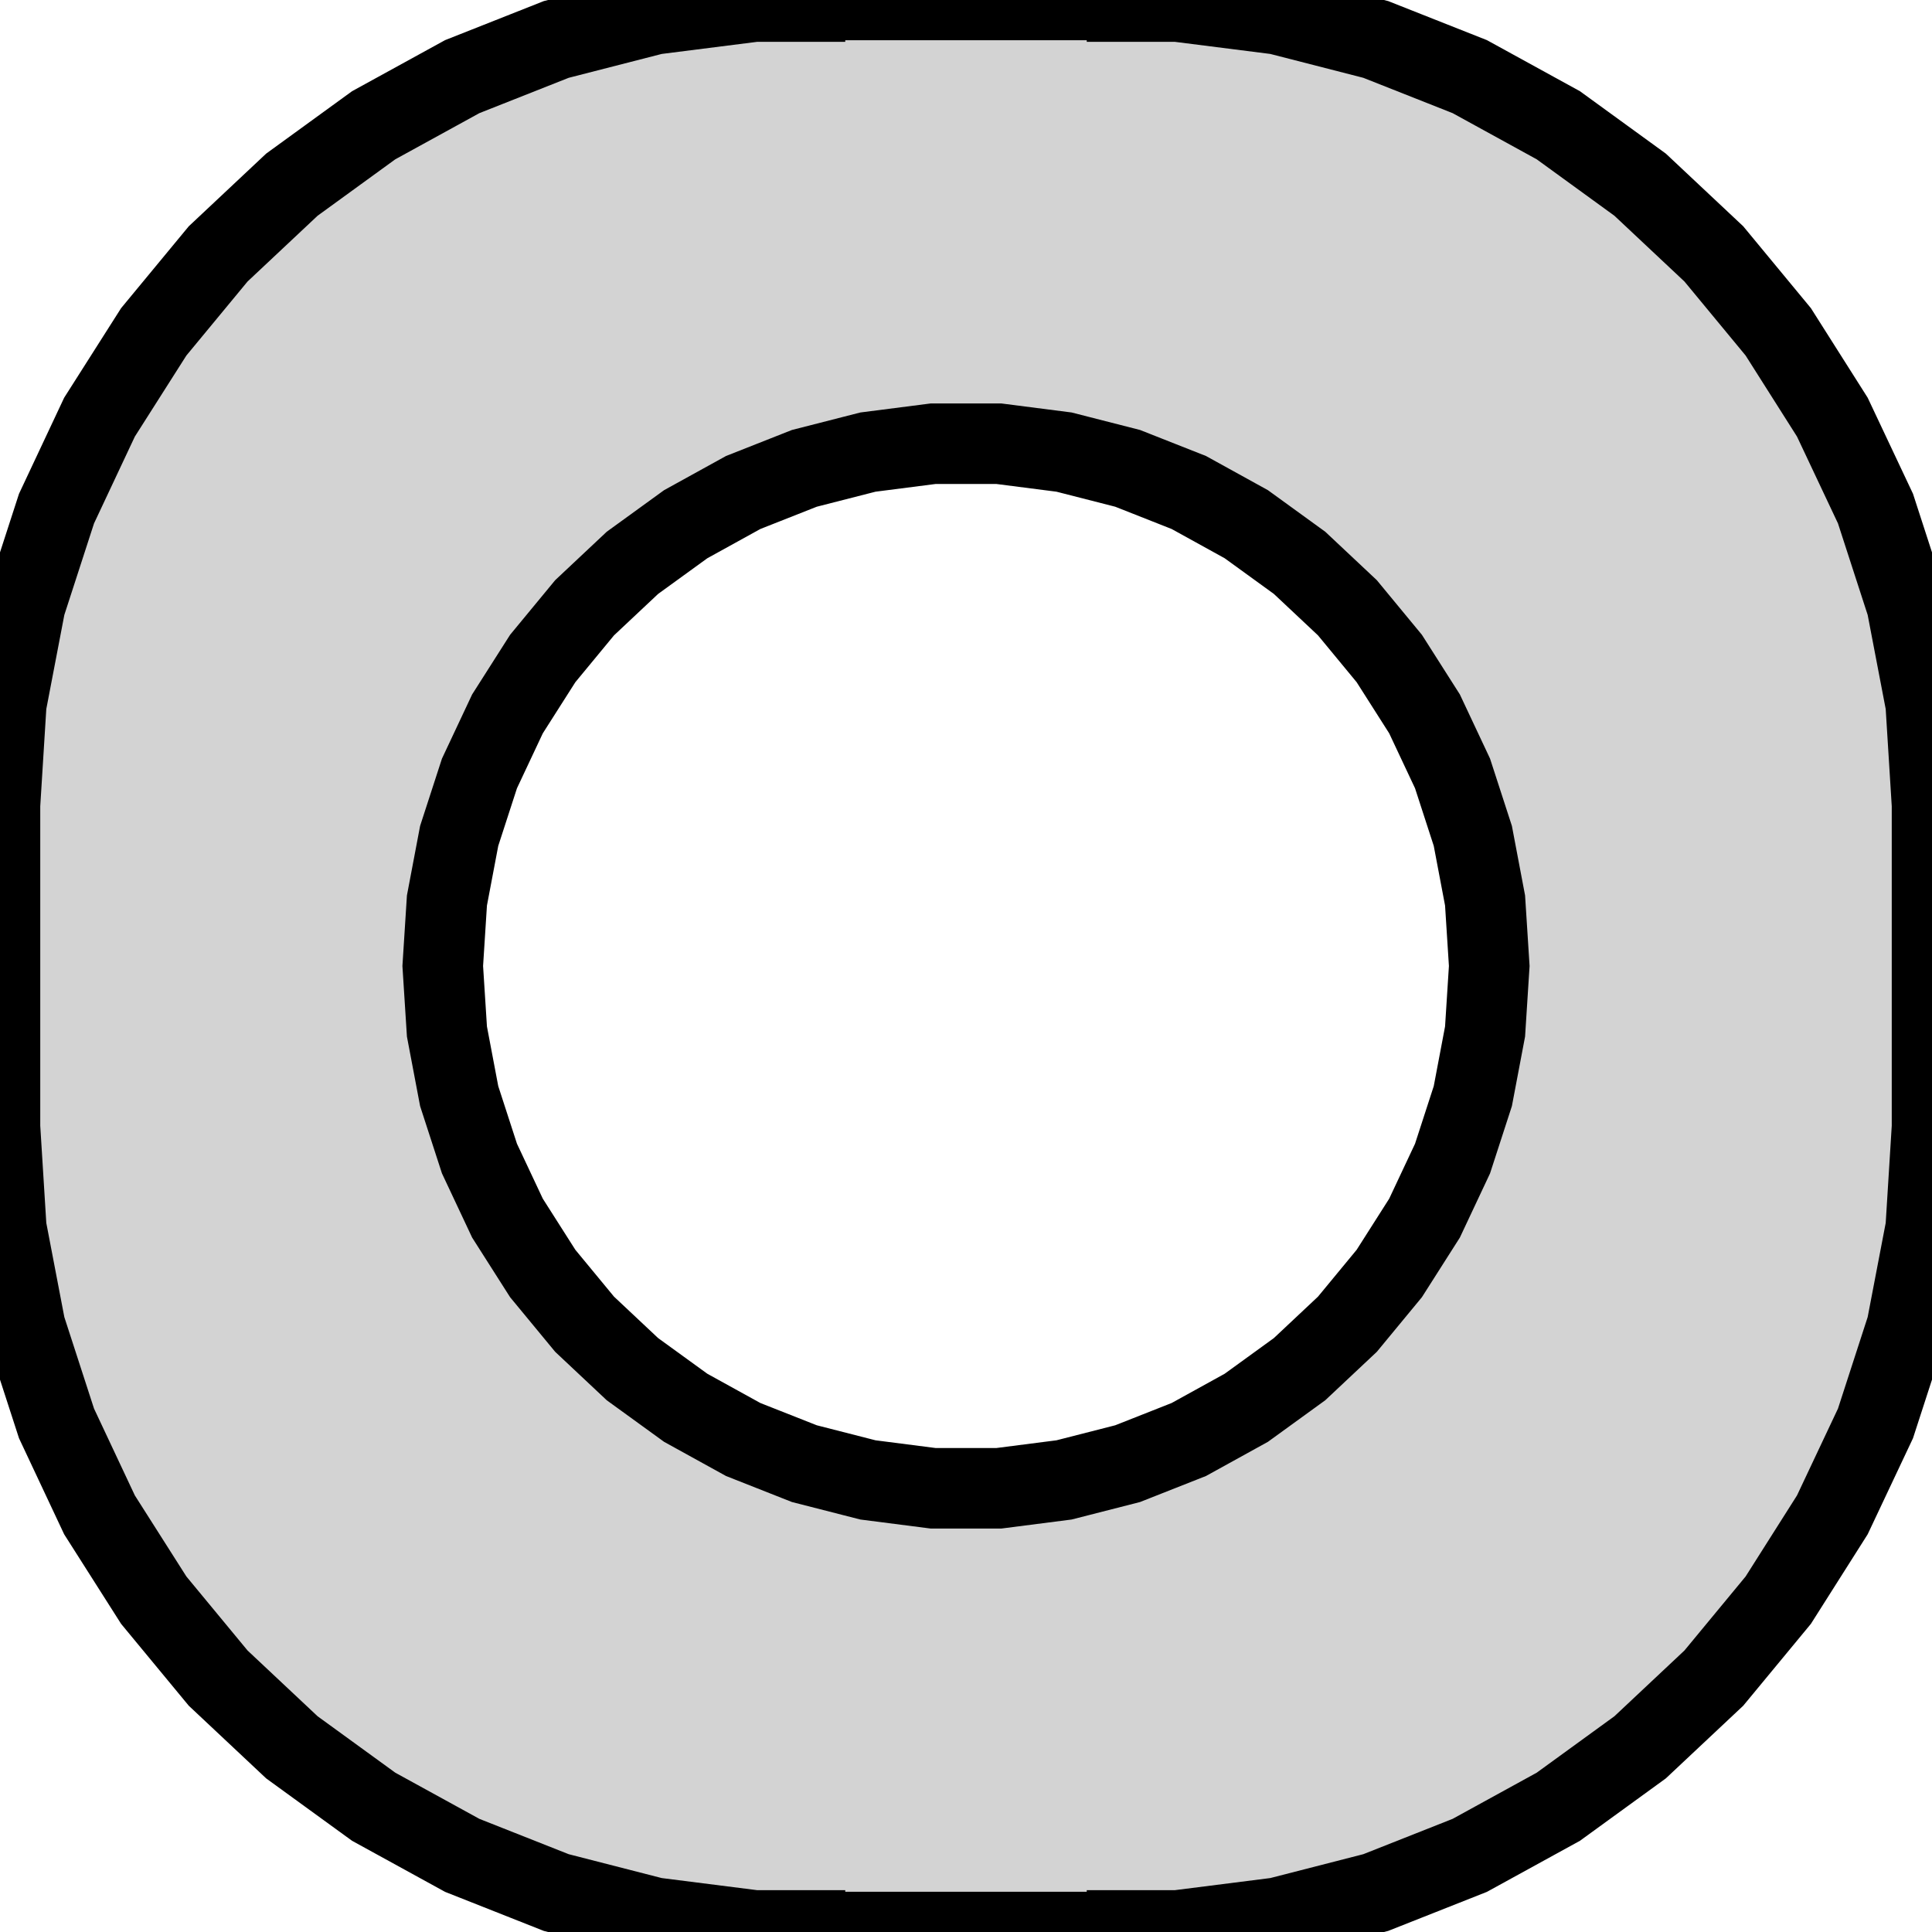
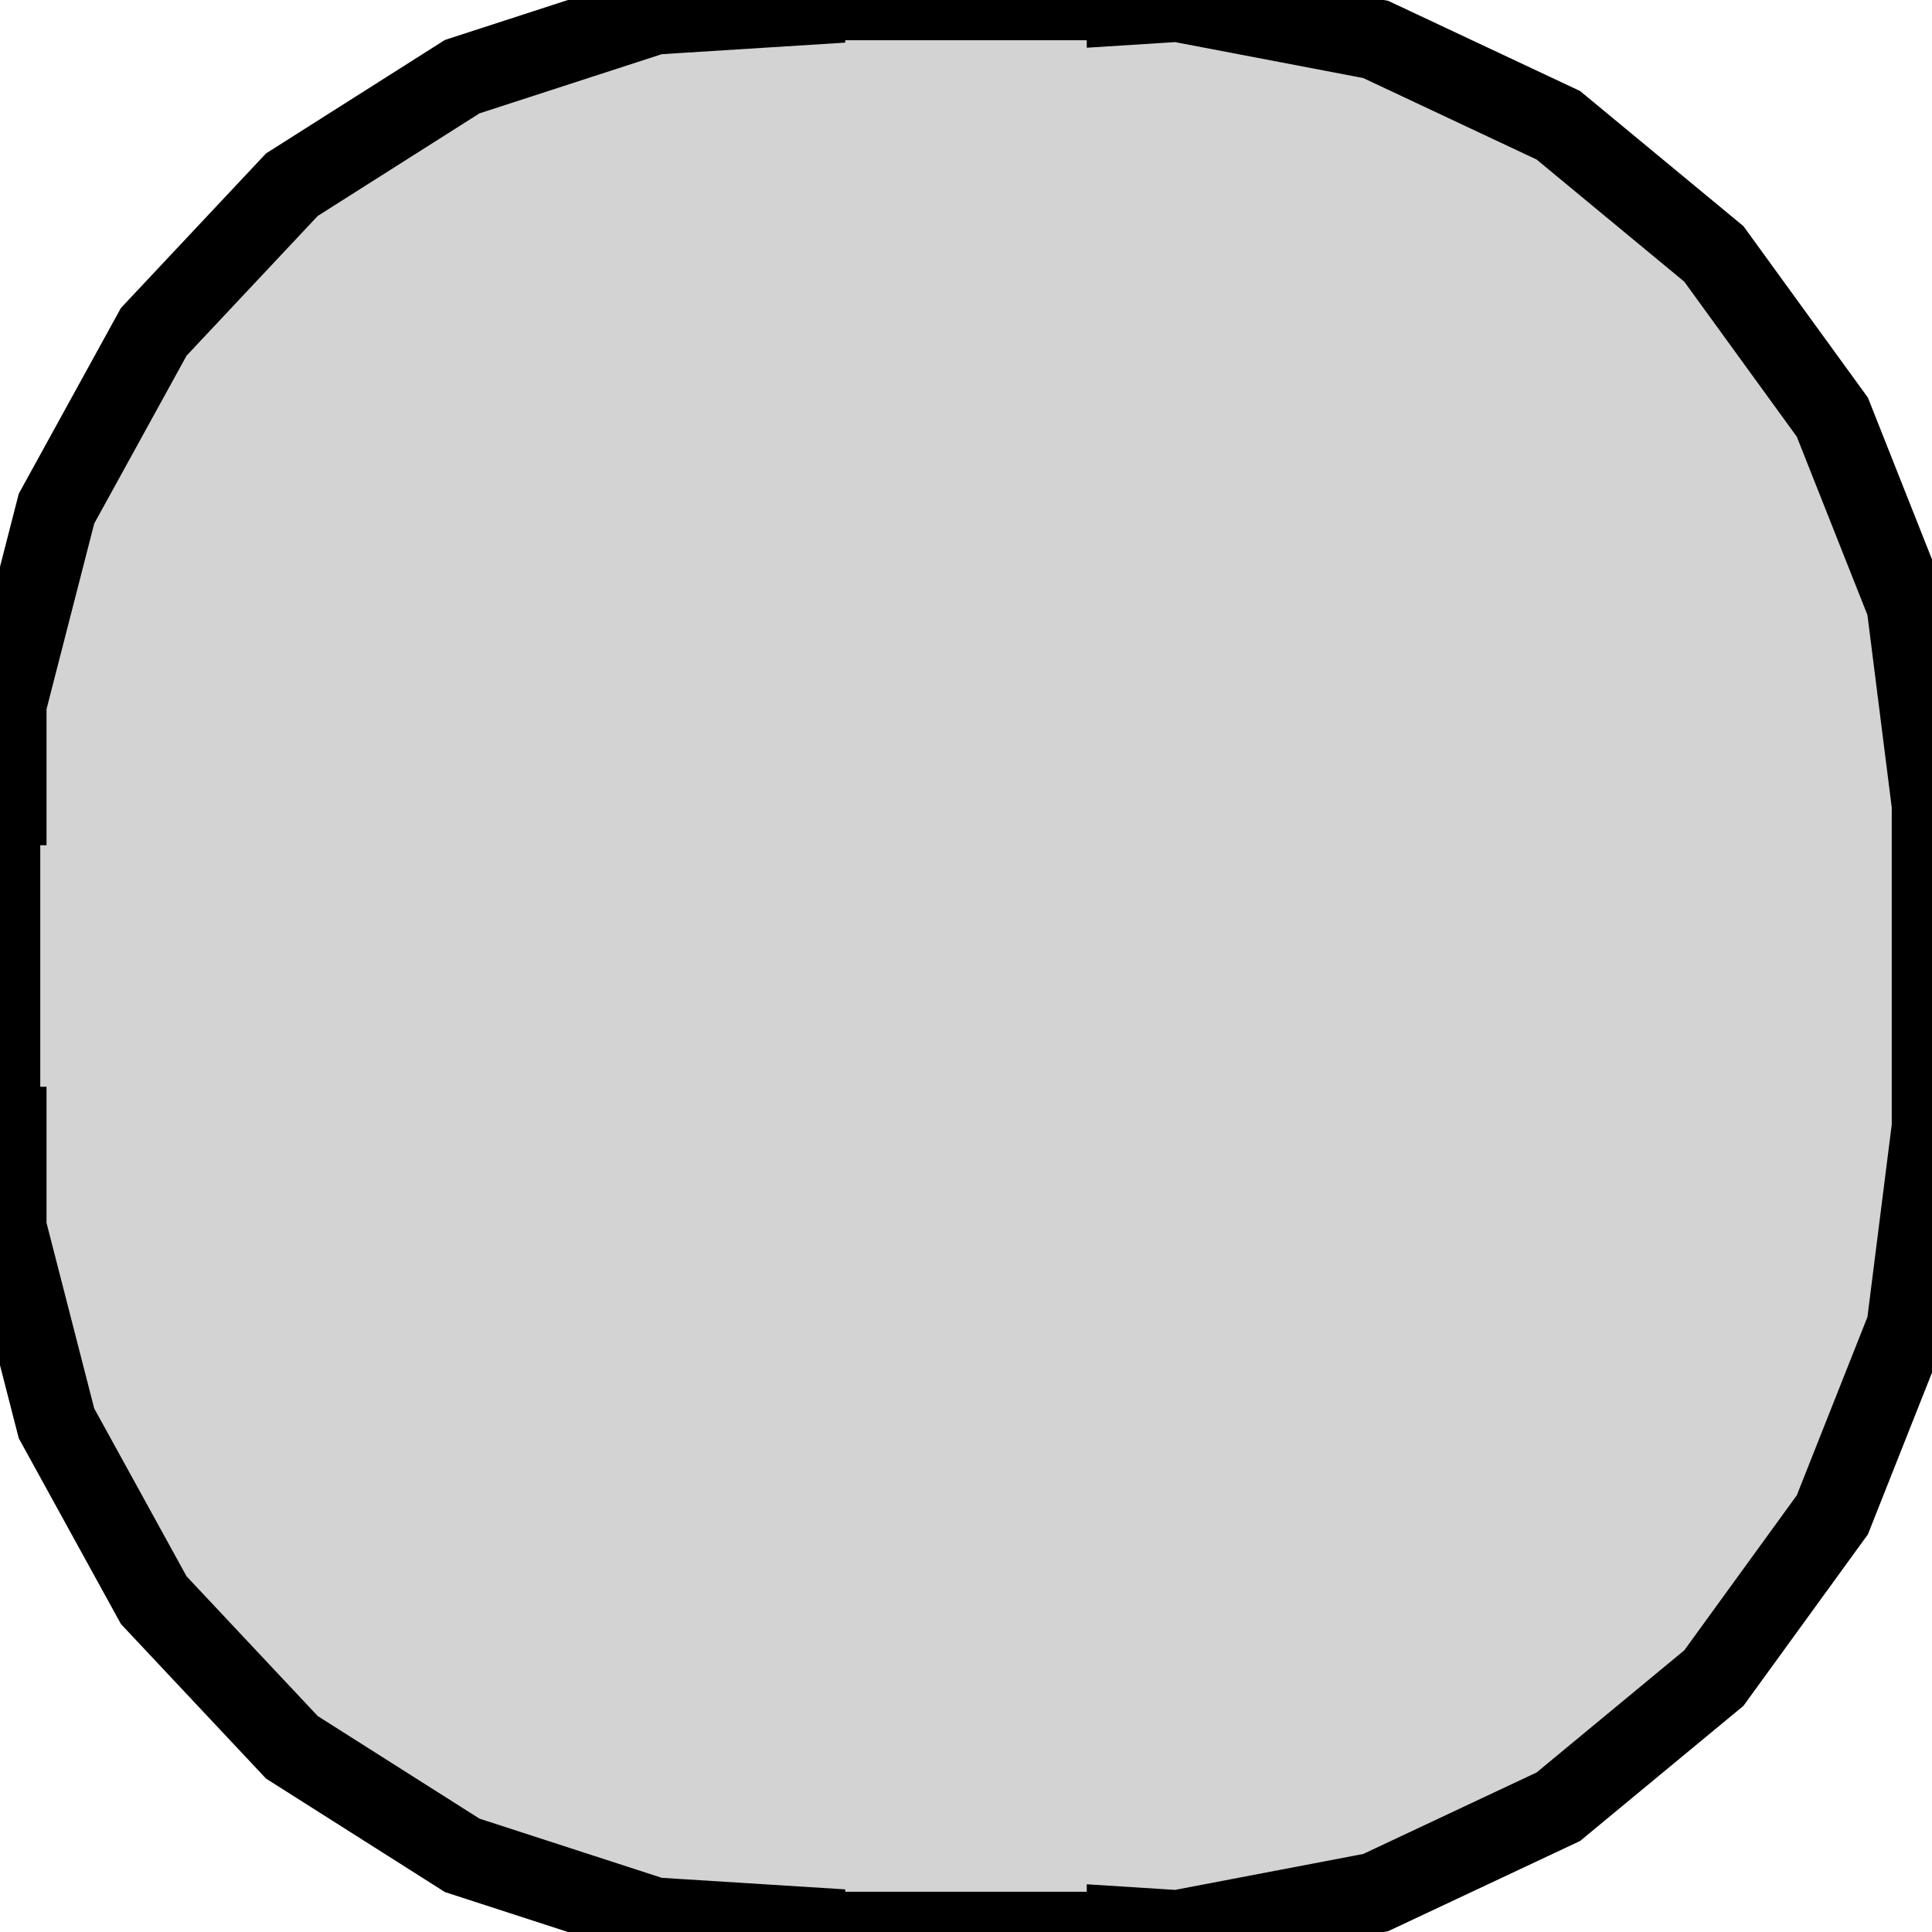
<svg xmlns="http://www.w3.org/2000/svg" width="12mm" height="12mm" viewBox="9 -21 12 12" version="1.1">
-   <path d=" M 16,-9.01 L 16.314,-9.01 L 16.937,-9.089 L 17.545,-9.245 L 18.129,-9.476 L 18.679,-9.778  L 19.187,-10.147 L 19.645,-10.577 L 20.045,-11.061 L 20.381,-11.591 L 20.649,-12.159 L 20.843,-12.757  L 20.961,-13.373 L 21,-14 L 21,-16 L 20.961,-16.627 L 20.843,-17.243 L 20.649,-17.841  L 20.381,-18.409 L 20.045,-18.939 L 19.645,-19.423 L 19.187,-19.853 L 18.679,-20.222 L 18.129,-20.524  L 17.545,-20.755 L 16.937,-20.911 L 16.314,-20.99 L 16,-20.99 L 16,-21 L 14,-21  L 14,-20.99 L 13.686,-20.99 L 13.063,-20.911 L 12.455,-20.755 L 11.871,-20.524 L 11.321,-20.222  L 10.813,-19.853 L 10.355,-19.423 L 9.955,-18.939 L 9.618,-18.409 L 9.351,-17.841 L 9.157,-17.243  L 9.039,-16.627 L 9,-16 L 9,-14 L 9.039,-13.373 L 9.157,-12.757 L 9.351,-12.159  L 9.618,-11.591 L 9.955,-11.061 L 10.355,-10.577 L 10.813,-10.147 L 11.321,-9.778 L 11.871,-9.476  L 12.455,-9.245 L 13.063,-9.089 L 13.686,-9.01 L 14,-9.01 L 14,-9 L 16,-9  z M 14.796,-11.756 L 14.391,-11.808 L 13.996,-11.909 L 13.616,-12.059 L 13.259,-12.256 L 12.928,-12.496  L 12.631,-12.775 L 12.371,-13.09 L 12.152,-13.434 L 11.978,-13.804 L 11.852,-14.192 L 11.776,-14.593  L 11.75,-15 L 11.776,-15.407 L 11.852,-15.808 L 11.978,-16.196 L 12.152,-16.566 L 12.371,-16.91  L 12.631,-17.225 L 12.928,-17.504 L 13.259,-17.744 L 13.616,-17.941 L 13.996,-18.091 L 14.391,-18.192  L 14.796,-18.244 L 15.204,-18.244 L 15.609,-18.192 L 16.004,-18.091 L 16.384,-17.941 L 16.741,-17.744  L 17.072,-17.504 L 17.369,-17.225 L 17.629,-16.91 L 17.848,-16.566 L 18.022,-16.196 L 18.148,-15.808  L 18.224,-15.407 L 18.25,-15 L 18.224,-14.593 L 18.148,-14.192 L 18.022,-13.804 L 17.848,-13.434  L 17.629,-13.09 L 17.369,-12.775 L 17.072,-12.496 L 16.741,-12.256 L 16.384,-12.059 L 16.004,-11.909  L 15.609,-11.808 L 15.204,-11.756 z " stroke="black" fill="lightgray" stroke-width="0.5" />
+   <path d=" M 16,-9.03 L 16.314,-9.01 L 17.545,-9.245 L 18.679,-9.778 L 19.645,-10.577 L 20.381,-11.591  L 20.843,-12.757 L 21,-14 L 21,-16 L 20.843,-17.243 L 20.381,-18.409 L 19.645,-19.423  L 18.679,-20.222 L 17.545,-20.755 L 16.314,-20.99 L 16,-20.97 L 16,-21 L 14,-21  L 14,-20.97 L 13.063,-20.911 L 11.871,-20.524 L 10.813,-19.853 L 9.955,-18.939 L 9.351,-17.841  L 9.039,-16.627 L 9.039,-16 L 9,-16 L 9,-14 L 9.039,-14 L 9.039,-13.373  L 9.351,-12.159 L 9.955,-11.061 L 10.813,-10.147 L 11.871,-9.476 L 13.063,-9.089 L 14,-9.03  L 14,-9 L 16,-9 z " stroke="black" fill="lightgray" stroke-width="0.5" />
</svg>
